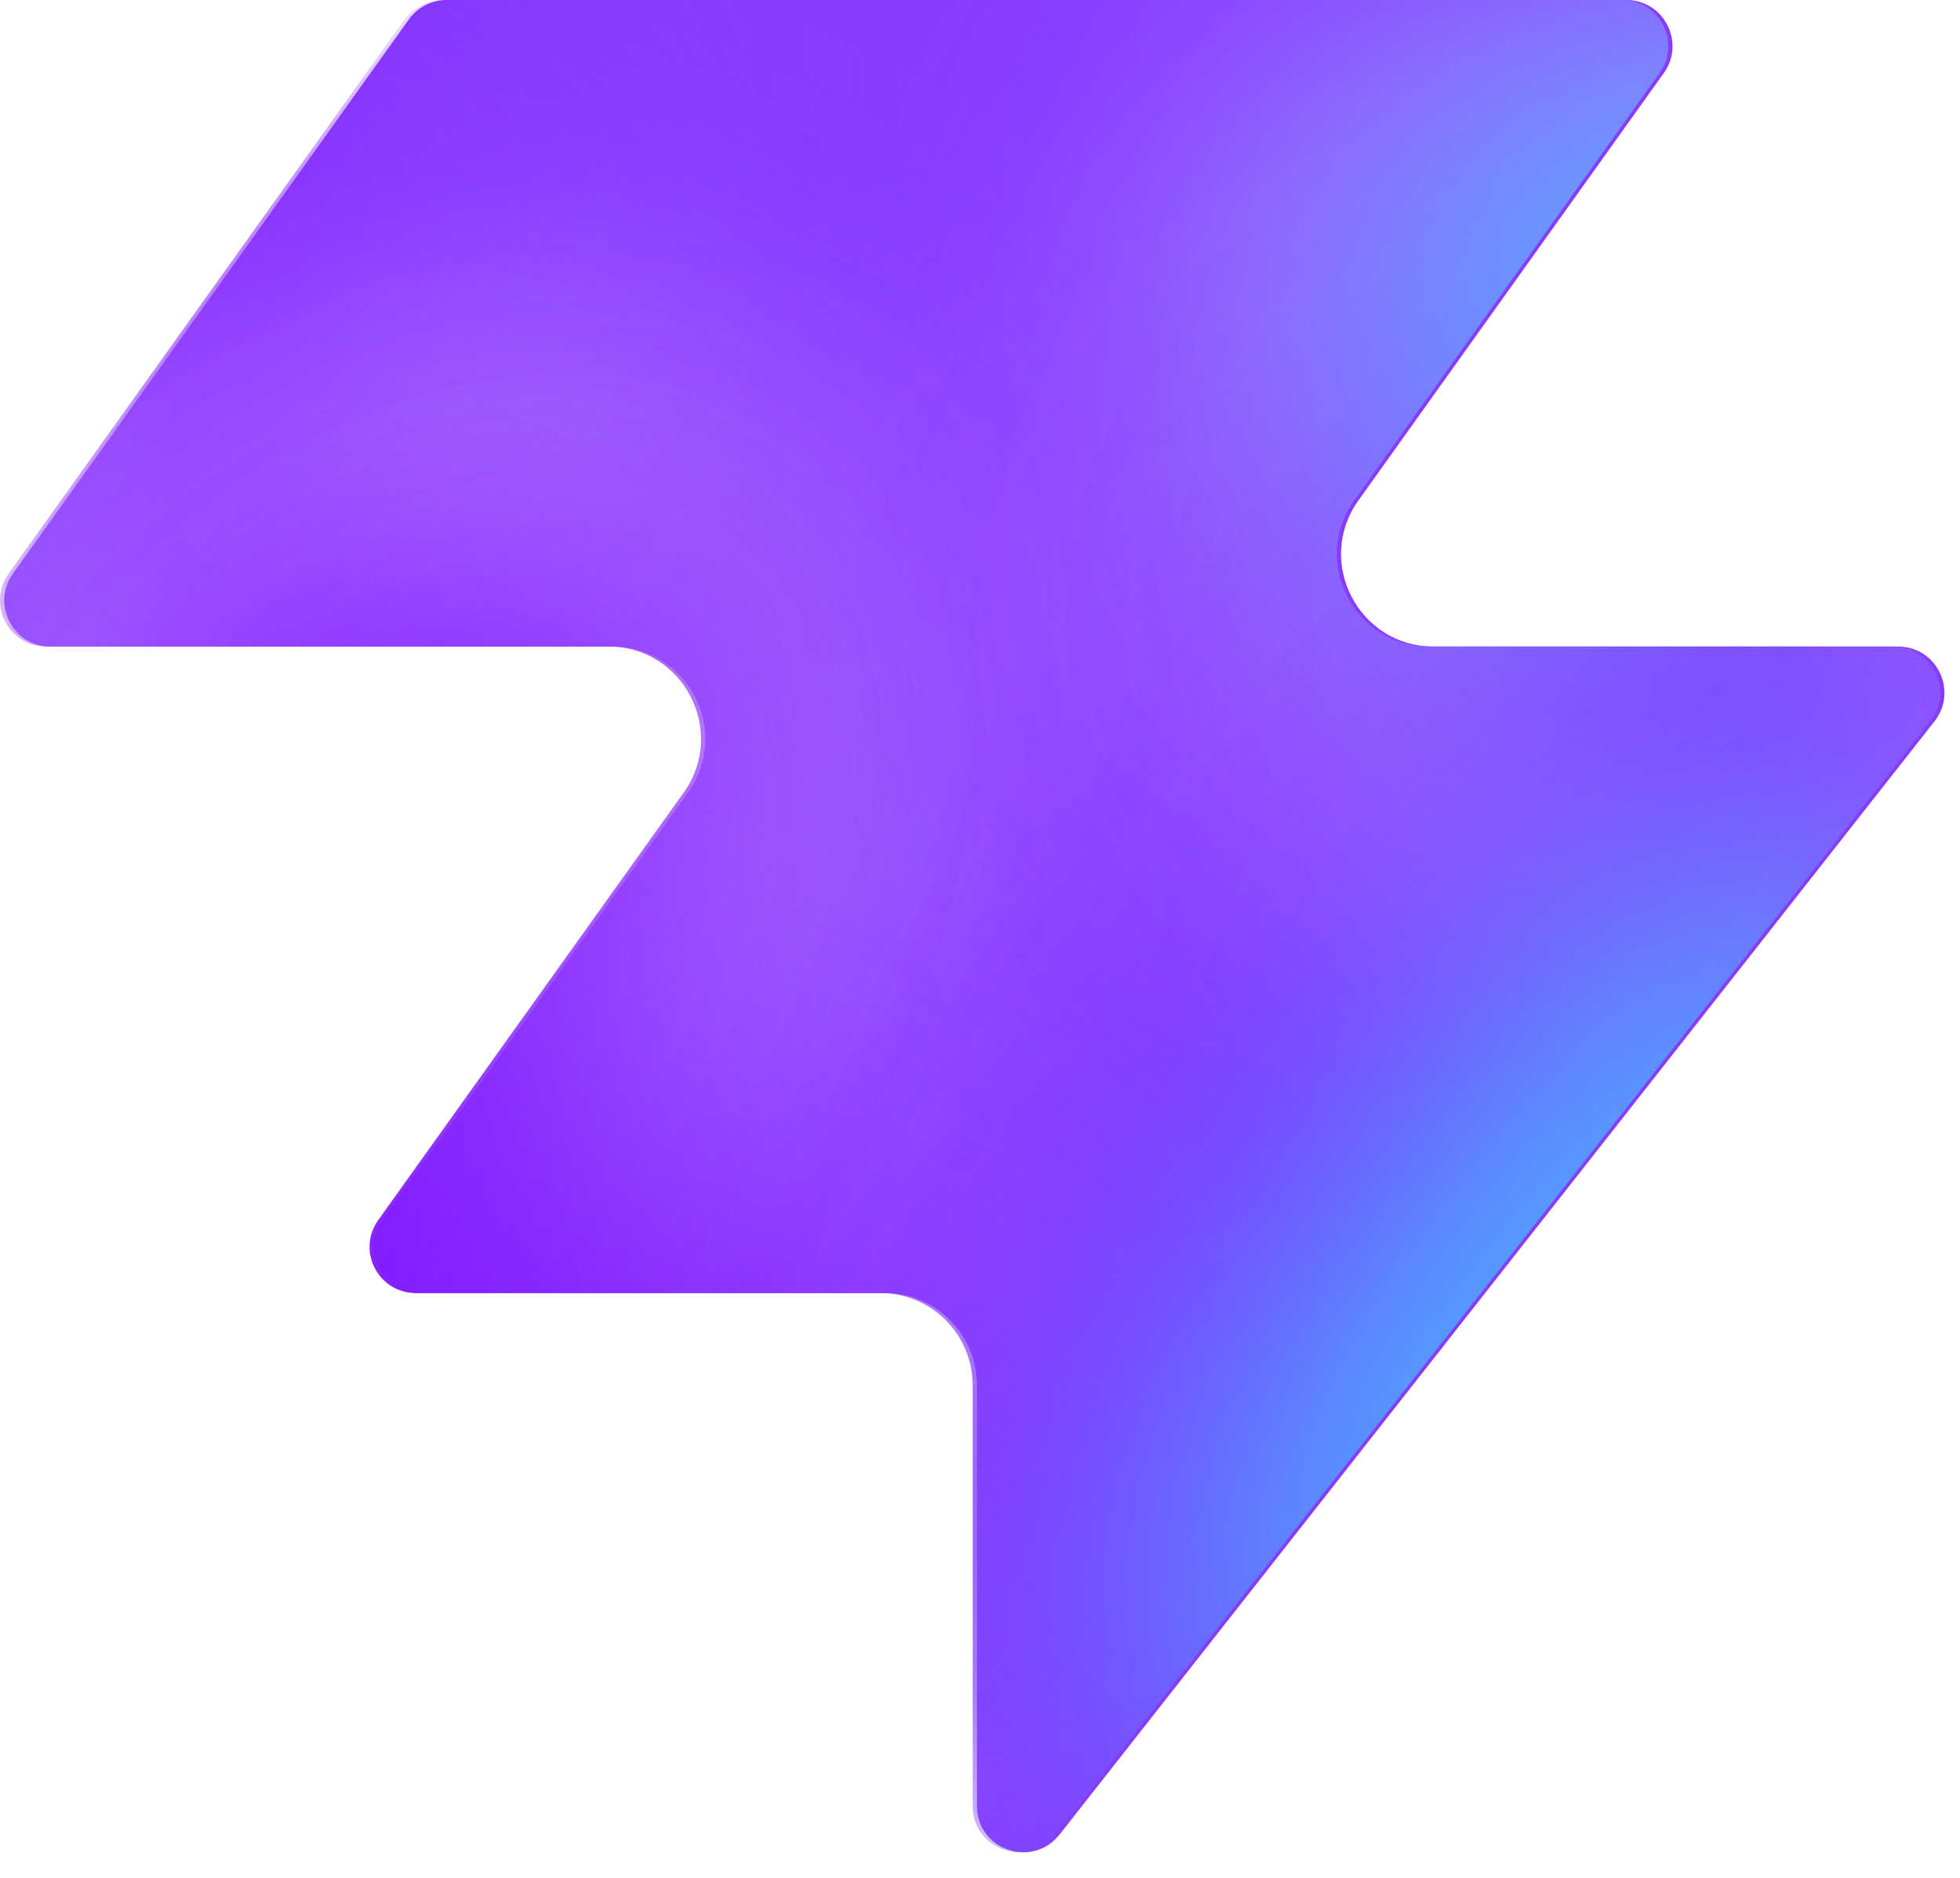
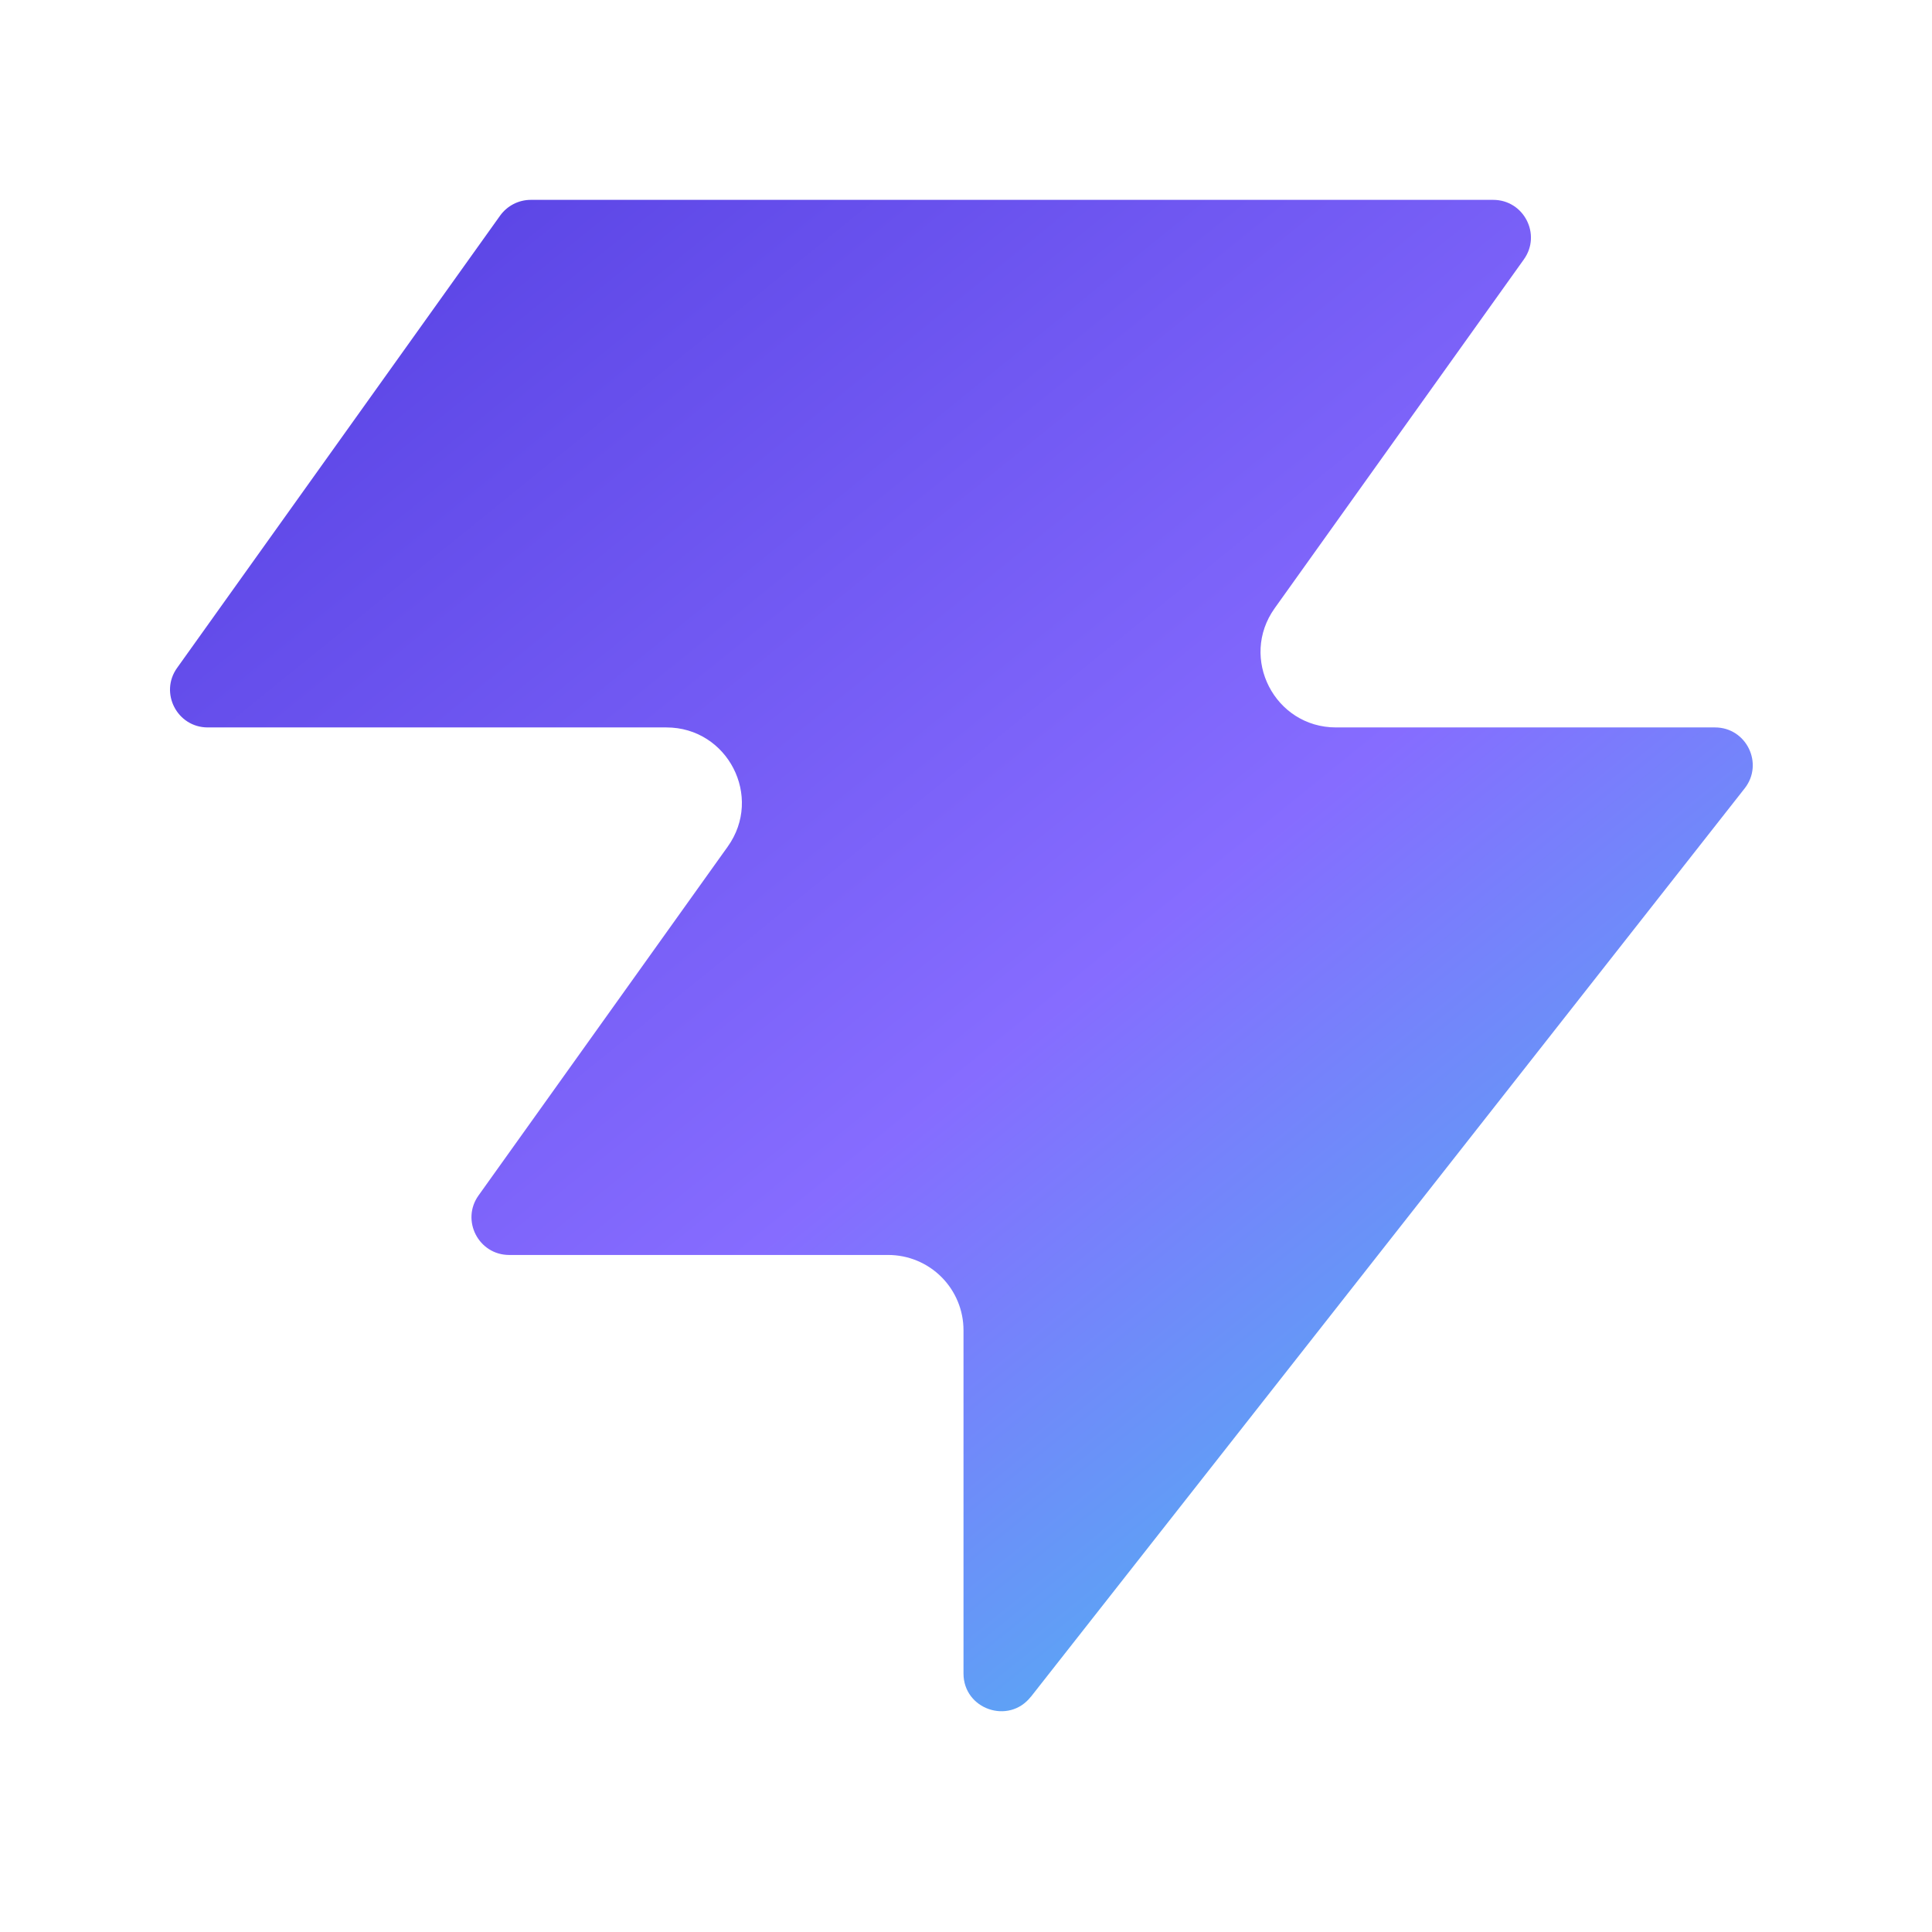
- <svg xmlns="http://www.w3.org/2000/svg" width="48" height="46" fill="none" viewBox="0 0 48 46">
-   <path fill="#863bff" d="M25.946 44.938c-.664.845-2.021.375-2.021-.698V33.937a2.26 2.26 0 0 0-2.262-2.262H10.287c-.92 0-1.456-1.04-.92-1.788l7.48-10.471c1.07-1.497 0-3.578-1.842-3.578H1.237c-.92 0-1.456-1.04-.92-1.788L10.013.474c.214-.297.556-.474.92-.474h28.894c.92 0 1.456 1.04.92 1.788l-7.48 10.471c-1.07 1.498 0 3.579 1.842 3.579h11.377c.943 0 1.473 1.088.89 1.83L25.947 44.94z" style="fill:#863bff;fill:color(display-p3 .525 .23 1);fill-opacity:1" />
-   <mask id="a" width="48" height="46" x="0" y="0" maskUnits="userSpaceOnUse" style="mask-type:alpha">
-     <path fill="#000" d="M25.842 44.938c-.664.844-2.021.375-2.021-.698V33.937a2.26 2.26 0 0 0-2.262-2.262H10.183c-.92 0-1.456-1.04-.92-1.788l7.48-10.471c1.07-1.498 0-3.579-1.842-3.579H1.133c-.92 0-1.456-1.04-.92-1.787L9.91.473c.214-.297.556-.474.92-.474h28.894c.92 0 1.456 1.04.92 1.788l-7.48 10.471c-1.07 1.498 0 3.578 1.842 3.578h11.377c.943 0 1.473 1.088.89 1.832L25.843 44.94z" style="fill:#000;fill-opacity:1" />
-   </mask>
-   <g mask="url(#a)">
-     <g filter="url(#b)">
-       <ellipse cx="5.508" cy="14.704" fill="#ede6ff" rx="5.508" ry="14.704" style="fill:#ede6ff;fill:color(display-p3 .927 .903 1);fill-opacity:1" transform="matrix(.00324 1 1 -.00324 -4.47 31.516)" />
-     </g>
-     <g filter="url(#c)">
-       <ellipse cx="10.399" cy="29.851" fill="#ede6ff" rx="10.399" ry="29.851" style="fill:#ede6ff;fill:color(display-p3 .927 .903 1);fill-opacity:1" transform="matrix(.00324 1 1 -.00324 -39.328 7.883)" />
-     </g>
-     <g filter="url(#d)">
-       <ellipse cx="5.508" cy="30.487" fill="#7e14ff" rx="5.508" ry="30.487" style="fill:#7e14ff;fill:color(display-p3 .492 .077 1);fill-opacity:1" transform="rotate(89.814 -25.913 -14.639)scale(1 -1)" />
-     </g>
-     <g filter="url(#e)">
-       <ellipse cx="5.508" cy="30.599" fill="#7e14ff" rx="5.508" ry="30.599" style="fill:#7e14ff;fill:color(display-p3 .492 .077 1);fill-opacity:1" transform="rotate(89.814 -32.644 -3.334)scale(1 -1)" />
-     </g>
-     <g filter="url(#f)">
-       <ellipse cx="5.508" cy="30.599" fill="#7e14ff" rx="5.508" ry="30.599" style="fill:#7e14ff;fill:color(display-p3 .492 .077 1);fill-opacity:1" transform="matrix(.00324 1 1 -.00324 -34.34 30.47)" />
-     </g>
-     <g filter="url(#g)">
-       <ellipse cx="14.072" cy="22.078" fill="#ede6ff" rx="14.072" ry="22.078" style="fill:#ede6ff;fill:color(display-p3 .927 .903 1);fill-opacity:1" transform="rotate(93.35 24.506 48.493)scale(-1 1)" />
-     </g>
-     <g filter="url(#h)">
-       <ellipse cx="3.47" cy="21.501" fill="#7e14ff" rx="3.47" ry="21.501" style="fill:#7e14ff;fill:color(display-p3 .492 .077 1);fill-opacity:1" transform="rotate(89.009 28.708 47.59)scale(-1 1)" />
-     </g>
-     <g filter="url(#i)">
-       <ellipse cx="3.47" cy="21.501" fill="#7e14ff" rx="3.47" ry="21.501" style="fill:#7e14ff;fill:color(display-p3 .492 .077 1);fill-opacity:1" transform="rotate(89.009 28.708 47.59)scale(-1 1)" />
-     </g>
-     <g filter="url(#j)">
-       <ellipse cx=".387" cy="8.972" fill="#7e14ff" rx="4.407" ry="29.108" style="fill:#7e14ff;fill:color(display-p3 .492 .077 1);fill-opacity:1" transform="rotate(39.51 .387 8.972)" />
-     </g>
-     <g filter="url(#k)">
-       <ellipse cx="47.523" cy="-6.092" fill="#7e14ff" rx="4.407" ry="29.108" style="fill:#7e14ff;fill:color(display-p3 .492 .077 1);fill-opacity:1" transform="rotate(37.892 47.523 -6.092)" />
-     </g>
-     <g filter="url(#l)">
-       <ellipse cx="41.412" cy="6.333" fill="#47bfff" rx="5.971" ry="9.665" style="fill:#47bfff;fill:color(display-p3 .28 .748 1);fill-opacity:1" transform="rotate(37.892 41.412 6.333)" />
-     </g>
-     <g filter="url(#m)">
-       <ellipse cx="-1.879" cy="38.332" fill="#7e14ff" rx="4.407" ry="29.108" style="fill:#7e14ff;fill:color(display-p3 .492 .077 1);fill-opacity:1" transform="rotate(37.892 -1.88 38.332)" />
-     </g>
-     <g filter="url(#n)">
-       <ellipse cx="-1.879" cy="38.332" fill="#7e14ff" rx="4.407" ry="29.108" style="fill:#7e14ff;fill:color(display-p3 .492 .077 1);fill-opacity:1" transform="rotate(37.892 -1.88 38.332)" />
-     </g>
-     <g filter="url(#o)">
-       <ellipse cx="35.651" cy="29.907" fill="#7e14ff" rx="4.407" ry="29.108" style="fill:#7e14ff;fill:color(display-p3 .492 .077 1);fill-opacity:1" transform="rotate(37.892 35.651 29.907)" />
-     </g>
-     <g filter="url(#p)">
-       <ellipse cx="38.418" cy="32.4" fill="#47bfff" rx="5.971" ry="15.297" style="fill:#47bfff;fill:color(display-p3 .28 .748 1);fill-opacity:1" transform="rotate(37.892 38.418 32.4)" />
-     </g>
-   </g>
+ <svg xmlns="http://www.w3.org/2000/svg" viewBox="-5 -6 58 58" role="img" aria-label="Ream">
  <defs>
-     <filter id="b" width="60.045" height="41.654" x="-19.77" y="16.149" color-interpolation-filters="sRGB" filterUnits="userSpaceOnUse">
-       <feFlood flood-opacity="0" result="BackgroundImageFix" />
-       <feBlend in="SourceGraphic" in2="BackgroundImageFix" result="shape" />
-       <feGaussianBlur result="effect1_foregroundBlur_2002_17158" stdDeviation="7.659" />
-     </filter>
-     <filter id="c" width="90.34" height="51.437" x="-54.613" y="-7.533" color-interpolation-filters="sRGB" filterUnits="userSpaceOnUse">
-       <feFlood flood-opacity="0" result="BackgroundImageFix" />
-       <feBlend in="SourceGraphic" in2="BackgroundImageFix" result="shape" />
-       <feGaussianBlur result="effect1_foregroundBlur_2002_17158" stdDeviation="7.659" />
-     </filter>
-     <filter id="d" width="79.355" height="29.4" x="-49.64" y="2.03" color-interpolation-filters="sRGB" filterUnits="userSpaceOnUse">
-       <feFlood flood-opacity="0" result="BackgroundImageFix" />
-       <feBlend in="SourceGraphic" in2="BackgroundImageFix" result="shape" />
-       <feGaussianBlur result="effect1_foregroundBlur_2002_17158" stdDeviation="4.596" />
-     </filter>
-     <filter id="e" width="79.579" height="29.4" x="-45.045" y="20.029" color-interpolation-filters="sRGB" filterUnits="userSpaceOnUse">
-       <feFlood flood-opacity="0" result="BackgroundImageFix" />
-       <feBlend in="SourceGraphic" in2="BackgroundImageFix" result="shape" />
-       <feGaussianBlur result="effect1_foregroundBlur_2002_17158" stdDeviation="4.596" />
-     </filter>
-     <filter id="f" width="79.579" height="29.4" x="-43.513" y="21.178" color-interpolation-filters="sRGB" filterUnits="userSpaceOnUse">
-       <feFlood flood-opacity="0" result="BackgroundImageFix" />
-       <feBlend in="SourceGraphic" in2="BackgroundImageFix" result="shape" />
-       <feGaussianBlur result="effect1_foregroundBlur_2002_17158" stdDeviation="4.596" />
-     </filter>
-     <filter id="g" width="74.749" height="58.852" x="15.756" y="-17.901" color-interpolation-filters="sRGB" filterUnits="userSpaceOnUse">
-       <feFlood flood-opacity="0" result="BackgroundImageFix" />
-       <feBlend in="SourceGraphic" in2="BackgroundImageFix" result="shape" />
-       <feGaussianBlur result="effect1_foregroundBlur_2002_17158" stdDeviation="7.659" />
-     </filter>
-     <filter id="h" width="61.377" height="25.362" x="23.548" y="2.284" color-interpolation-filters="sRGB" filterUnits="userSpaceOnUse">
-       <feFlood flood-opacity="0" result="BackgroundImageFix" />
-       <feBlend in="SourceGraphic" in2="BackgroundImageFix" result="shape" />
-       <feGaussianBlur result="effect1_foregroundBlur_2002_17158" stdDeviation="4.596" />
-     </filter>
-     <filter id="i" width="61.377" height="25.362" x="23.548" y="2.284" color-interpolation-filters="sRGB" filterUnits="userSpaceOnUse">
-       <feFlood flood-opacity="0" result="BackgroundImageFix" />
-       <feBlend in="SourceGraphic" in2="BackgroundImageFix" result="shape" />
-       <feGaussianBlur result="effect1_foregroundBlur_2002_17158" stdDeviation="4.596" />
-     </filter>
-     <filter id="j" width="56.045" height="63.649" x="-27.636" y="-22.853" color-interpolation-filters="sRGB" filterUnits="userSpaceOnUse">
-       <feFlood flood-opacity="0" result="BackgroundImageFix" />
-       <feBlend in="SourceGraphic" in2="BackgroundImageFix" result="shape" />
-       <feGaussianBlur result="effect1_foregroundBlur_2002_17158" stdDeviation="4.596" />
-     </filter>
-     <filter id="k" width="54.814" height="64.646" x="20.116" y="-38.415" color-interpolation-filters="sRGB" filterUnits="userSpaceOnUse">
-       <feFlood flood-opacity="0" result="BackgroundImageFix" />
-       <feBlend in="SourceGraphic" in2="BackgroundImageFix" result="shape" />
-       <feGaussianBlur result="effect1_foregroundBlur_2002_17158" stdDeviation="4.596" />
-     </filter>
-     <filter id="l" width="33.541" height="35.313" x="24.641" y="-11.323" color-interpolation-filters="sRGB" filterUnits="userSpaceOnUse">
-       <feFlood flood-opacity="0" result="BackgroundImageFix" />
-       <feBlend in="SourceGraphic" in2="BackgroundImageFix" result="shape" />
-       <feGaussianBlur result="effect1_foregroundBlur_2002_17158" stdDeviation="4.596" />
-     </filter>
-     <filter id="m" width="54.814" height="64.646" x="-29.286" y="6.009" color-interpolation-filters="sRGB" filterUnits="userSpaceOnUse">
-       <feFlood flood-opacity="0" result="BackgroundImageFix" />
-       <feBlend in="SourceGraphic" in2="BackgroundImageFix" result="shape" />
-       <feGaussianBlur result="effect1_foregroundBlur_2002_17158" stdDeviation="4.596" />
-     </filter>
-     <filter id="n" width="54.814" height="64.646" x="-29.286" y="6.009" color-interpolation-filters="sRGB" filterUnits="userSpaceOnUse">
-       <feFlood flood-opacity="0" result="BackgroundImageFix" />
-       <feBlend in="SourceGraphic" in2="BackgroundImageFix" result="shape" />
-       <feGaussianBlur result="effect1_foregroundBlur_2002_17158" stdDeviation="4.596" />
-     </filter>
-     <filter id="o" width="54.814" height="64.646" x="8.244" y="-2.416" color-interpolation-filters="sRGB" filterUnits="userSpaceOnUse">
-       <feFlood flood-opacity="0" result="BackgroundImageFix" />
-       <feBlend in="SourceGraphic" in2="BackgroundImageFix" result="shape" />
-       <feGaussianBlur result="effect1_foregroundBlur_2002_17158" stdDeviation="4.596" />
-     </filter>
-     <filter id="p" width="39.409" height="43.623" x="18.713" y="10.588" color-interpolation-filters="sRGB" filterUnits="userSpaceOnUse">
-       <feFlood flood-opacity="0" result="BackgroundImageFix" />
-       <feBlend in="SourceGraphic" in2="BackgroundImageFix" result="shape" />
-       <feGaussianBlur result="effect1_foregroundBlur_2002_17158" stdDeviation="4.596" />
-     </filter>
+     <linearGradient id="ream-gradient" x1="7" y1="2" x2="41" y2="44" gradientUnits="userSpaceOnUse">
+       <stop stop-color="#5c46e6" />
+       <stop offset="0.55" stop-color="#866cff" />
+       <stop offset="1" stop-color="#48bff0" />
+     </linearGradient>
  </defs>
+   <path fill="url(#ream-gradient)" d="M25.946 44.938c-.664.845-2.021.375-2.021-.698V33.937a2.26 2.26 0 0 0-2.262-2.262H10.287c-.92 0-1.456-1.04-.92-1.788l7.48-10.471c1.07-1.497 0-3.578-1.842-3.578H1.237c-.92 0-1.456-1.04-.92-1.788L10.013.474c.214-.297.556-.474.92-.474h28.894c.92 0 1.456 1.04.92 1.788l-7.48 10.471c-1.07 1.498 0 3.579 1.842 3.579h11.377c.943 0 1.473 1.088.89 1.83L25.947 44.94z" />
</svg>
